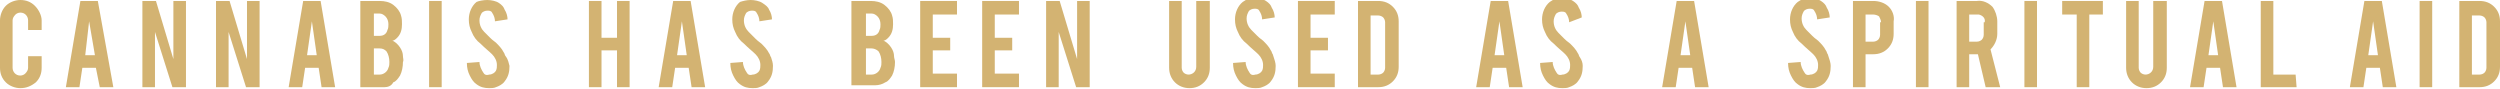
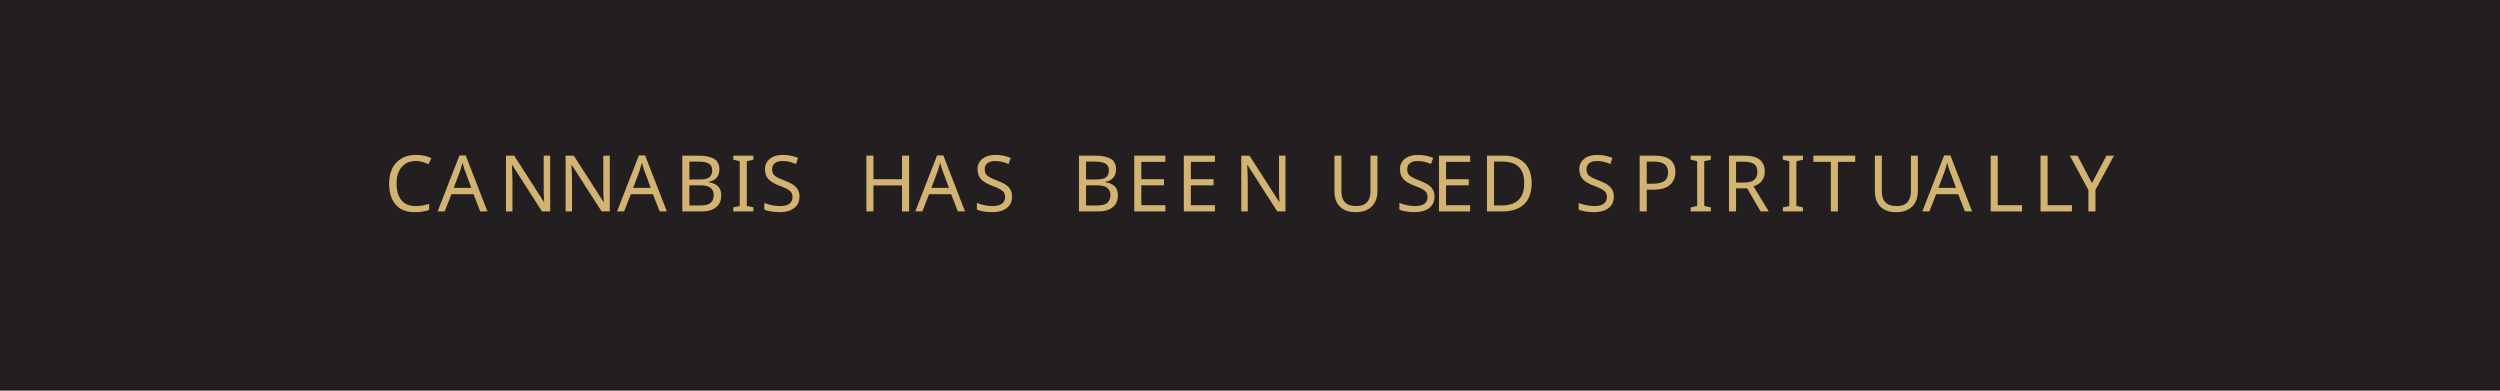
- <svg xmlns="http://www.w3.org/2000/svg" version="1.1" id="Layer_1" x="0px" y="0px" viewBox="0 0 258.1 9.1" style="enable-background:new 0 0 258.1 9.1;" xml:space="preserve">
-   <style type="text/css">
- 	.st0{fill:#D3B372;}
- </style>
-   <path class="st0" d="M2.1,9.1C1.6,9.1,1,8.9,0.6,8.5C0.2,8.1,0,7.6,0,7V2.1C0,1.6,0.2,1,0.6,0.6C1,0.2,1.6,0,2.1,0  c0.6,0,1.1,0.2,1.5,0.6C4,1,4.3,1.6,4.3,2.1v1H2.9v-1c0-0.4-0.3-0.8-0.8-0.8c-0.2,0-0.4,0.1-0.5,0.2C1.4,1.7,1.3,1.9,1.3,2.1V7  c0,0.4,0.3,0.8,0.8,0.8c0,0,0,0,0,0c0.2,0,0.4-0.1,0.5-0.2C2.8,7.4,2.9,7.2,2.9,7V5.8h1.4V7c0,0.6-0.2,1.1-0.6,1.5  C3.2,8.9,2.7,9.1,2.1,9.1z" />
-   <path class="st0" d="M8.5,7L8.2,9H6.8l1.5-8.9h1.8L11.7,9h-1.4L9.9,7L8.5,7z M9.2,2.2L8.8,5.7h1L9.2,2.2z" />
-   <path class="st0" d="M16.1,0.1l1.8,6v-6h1.3V9h-1.4l-1.8-5.7V9h-1.3V0.1H16.1z" />
-   <path class="st0" d="M23.7,0.1l1.8,6v-6h1.3V9h-1.4l-1.8-5.7V9h-1.3V0.1H23.7z" />
-   <path class="st0" d="M31.5,7l-0.3,2h-1.4l1.5-8.9h1.8L34.6,9h-1.4l-0.3-2H31.5z M32.2,2.2l-0.5,3.5h1L32.2,2.2z" />
-   <path class="st0" d="M37.2,9V0.1h2c0.5,0,1,0.1,1.4,0.4c0.4,0.3,0.7,0.7,0.8,1.1c0.1,0.3,0.1,0.6,0.1,0.9c0,0.5-0.1,1-0.5,1.4  c-0.1,0.1-0.3,0.3-0.5,0.3c0.3,0.1,0.6,0.4,0.8,0.7c0.2,0.3,0.3,0.6,0.3,0.9c0,0.2,0.1,0.4,0,0.6c0,0.5-0.1,1-0.3,1.4  c-0.2,0.3-0.4,0.6-0.7,0.7C40.4,8.9,40,9,39.7,9H37.2z M38.6,3.7h0.6c0.4,0,0.7-0.2,0.8-0.6c0.1-0.2,0.1-0.4,0.1-0.6  c0-0.3-0.1-0.6-0.3-0.8c-0.2-0.2-0.4-0.3-0.6-0.3h-0.6L38.6,3.7z M38.6,7.7h0.6c0.4,0,0.8-0.3,0.9-0.7c0.1-0.2,0.1-0.4,0.1-0.6  c0-0.4-0.1-0.8-0.3-1.1C39.7,5.1,39.5,5,39.2,5h-0.6L38.6,7.7z" />
-   <path class="st0" d="M45.6,9h-1.3V0.1h1.3L45.6,9z" />
-   <path class="st0" d="M52.6,6.8c0,0.6-0.1,1.1-0.5,1.6c-0.2,0.3-0.6,0.5-0.9,0.6c-0.2,0.1-0.5,0.1-0.7,0.1c-0.5,0-0.9-0.1-1.3-0.4  c-0.3-0.2-0.5-0.5-0.7-0.9c-0.2-0.4-0.3-0.8-0.3-1.3l1.3-0.1c0,0.4,0.2,0.8,0.4,1.1c0.1,0.2,0.3,0.3,0.6,0.2c0.3,0,0.6-0.2,0.7-0.4  c0.1-0.2,0.1-0.4,0.1-0.6c0-0.4-0.2-0.8-0.5-1.1c-0.3-0.3-0.7-0.6-1.2-1.1c-0.4-0.3-0.7-0.7-0.9-1.2c-0.2-0.4-0.3-0.8-0.3-1.3  c0-0.7,0.3-1.4,0.8-1.8C49.4,0.1,49.9,0,50.3,0c0.4,0,0.9,0.1,1.2,0.3c0.3,0.2,0.5,0.4,0.6,0.7c0.2,0.3,0.3,0.7,0.3,1l-1.3,0.2  c0-0.3-0.1-0.6-0.3-0.9c-0.1-0.2-0.3-0.2-0.5-0.2c-0.2,0-0.5,0.1-0.6,0.3c-0.1,0.2-0.2,0.4-0.2,0.7c0,0.5,0.2,0.9,0.5,1.2  c0.2,0.2,0.4,0.4,0.6,0.6c0.3,0.3,0.5,0.4,0.6,0.5c0.3,0.3,0.6,0.6,0.8,1c0.1,0.1,0.1,0.3,0.2,0.4C52.5,6.2,52.5,6.5,52.6,6.8z" />
-   <path class="st0" d="M62.1,5.2V9h-1.3V0.1h1.3v3.8h1.6V0.1H65V9h-1.3V5.2H62.1z" />
-   <path class="st0" d="M69.7,7l-0.3,2H68l1.5-8.9h1.8L72.8,9h-1.4l-0.3-2L69.7,7z M70.4,2.2l-0.5,3.5h1L70.4,2.2z" />
-   <path class="st0" d="M79.8,6.8c0,0.6-0.1,1.1-0.5,1.6c-0.2,0.3-0.6,0.5-0.9,0.6c-0.2,0.1-0.5,0.1-0.7,0.1c-0.5,0-0.9-0.1-1.3-0.4  c-0.3-0.2-0.5-0.5-0.7-0.9c-0.2-0.4-0.3-0.8-0.3-1.3l1.3-0.1c0,0.4,0.2,0.8,0.4,1.1c0.1,0.2,0.3,0.3,0.6,0.2c0.3,0,0.6-0.2,0.7-0.4  c0.1-0.2,0.1-0.4,0.1-0.6c0-0.4-0.2-0.8-0.5-1.1c-0.3-0.3-0.7-0.6-1.2-1.1c-0.4-0.3-0.7-0.7-0.9-1.2c-0.2-0.4-0.3-0.8-0.3-1.3  c0-0.7,0.3-1.4,0.8-1.8C76.7,0.1,77.1,0,77.5,0c0.4,0,0.9,0.1,1.2,0.3C79,0.5,79.3,0.7,79.4,1c0.2,0.3,0.3,0.7,0.3,1l-1.3,0.2  c0-0.3-0.1-0.6-0.3-0.9c-0.1-0.2-0.3-0.2-0.5-0.2c-0.2,0-0.5,0.1-0.6,0.3c-0.1,0.2-0.2,0.4-0.2,0.7c0,0.5,0.2,0.9,0.5,1.2  C77.6,3.6,77.8,3.8,78,4c0.3,0.3,0.5,0.4,0.6,0.5c0.3,0.3,0.6,0.6,0.8,1c0.1,0.1,0.1,0.3,0.2,0.4C79.7,6.2,79.8,6.5,79.8,6.8z" />
-   <path class="st0" d="M87.9,9V0.1h2c0.5,0,1,0.1,1.4,0.4c0.4,0.3,0.7,0.7,0.8,1.1c0.1,0.3,0.1,0.6,0.1,0.9c0,0.5-0.1,1-0.5,1.4  c-0.1,0.1-0.3,0.3-0.5,0.3c0.3,0.1,0.6,0.4,0.8,0.7c0.2,0.3,0.3,0.6,0.3,0.9c0,0.2,0.1,0.4,0.1,0.6c0,0.5-0.1,1-0.3,1.4  c-0.2,0.3-0.4,0.6-0.7,0.7c-0.3,0.2-0.7,0.3-1,0.3H87.9z M89.4,3.7H90c0.4,0,0.7-0.2,0.8-0.6c0.1-0.2,0.1-0.4,0.1-0.6  c0-0.3-0.1-0.6-0.3-0.8c-0.2-0.2-0.4-0.3-0.6-0.3h-0.6L89.4,3.7z M89.4,7.7H90c0.4,0,0.8-0.3,0.9-0.7C91,6.8,91,6.6,91,6.4  c0-0.4-0.1-0.8-0.3-1.1C90.5,5.1,90.2,5,90,5h-0.6V7.7z" />
-   <path class="st0" d="M95,9V0.1h3.8v1.4h-2.5v2.4h1.8v1.3h-1.8v2.4h2.5V9L95,9z" />
-   <path class="st0" d="M101.4,9V0.1h3.8v1.4h-2.5v2.4h1.8v1.3h-1.8v2.4h2.5V9L101.4,9z" />
-   <path class="st0" d="M109.4,0.1l1.8,6v-6h1.3V9h-1.4l-1.8-5.7V9h-1.3V0.1H109.4z" />
-   <path class="st0" d="M122.8,9.1c-1.2,0-2.1-0.9-2.1-2.1c0,0,0,0,0,0V0.1h1.3V7c0,0.2,0.1,0.4,0.2,0.5c0.1,0.1,0.3,0.2,0.5,0.2  c0.4,0,0.8-0.3,0.8-0.8c0,0,0,0,0,0V0.1h1.4V7c0,0.6-0.2,1.1-0.6,1.5C123.9,8.9,123.4,9.1,122.8,9.1z" />
-   <path class="st0" d="M131.7,6.8c0,0.6-0.1,1.1-0.5,1.6c-0.2,0.3-0.6,0.5-0.9,0.6c-0.2,0.1-0.5,0.1-0.7,0.1c-0.5,0-0.9-0.1-1.3-0.4  c-0.3-0.2-0.5-0.5-0.7-0.9c-0.2-0.4-0.3-0.8-0.3-1.3l1.3-0.1c0,0.4,0.2,0.8,0.4,1.1c0.1,0.2,0.3,0.3,0.6,0.2c0.3,0,0.6-0.2,0.7-0.4  c0.1-0.2,0.1-0.4,0.1-0.6c0-0.4-0.2-0.8-0.5-1.1c-0.3-0.3-0.7-0.6-1.2-1.1c-0.4-0.3-0.7-0.7-0.9-1.2c-0.2-0.4-0.3-0.8-0.3-1.3  c0-0.7,0.3-1.4,0.8-1.8c0.4-0.3,0.8-0.4,1.2-0.4c0.4,0,0.9,0.1,1.2,0.3c0.3,0.2,0.5,0.4,0.6,0.7c0.2,0.3,0.3,0.7,0.3,1l-1.3,0.2  c0-0.3-0.1-0.6-0.3-0.9c-0.1-0.2-0.3-0.2-0.5-0.2c-0.2,0-0.5,0.1-0.6,0.3c-0.1,0.2-0.2,0.4-0.2,0.7c0,0.5,0.2,0.9,0.5,1.2  c0.2,0.2,0.4,0.4,0.6,0.6c0.3,0.3,0.5,0.4,0.6,0.5c0.3,0.3,0.6,0.6,0.8,1c0.1,0.1,0.1,0.3,0.2,0.4C131.6,6.2,131.7,6.5,131.7,6.8z" />
-   <path class="st0" d="M134,9V0.1h3.8v1.4h-2.5v2.4h1.8v1.3h-1.8v2.4h2.5V9L134,9z" />
-   <path class="st0" d="M144.4,6.9c0,0.6-0.2,1.1-0.6,1.5c-0.4,0.4-0.9,0.6-1.5,0.6h-2.1V0.1h2.1c0.6,0,1.1,0.2,1.5,0.6  c0.4,0.4,0.6,0.9,0.6,1.5V6.9z M141.5,7.7h0.8c0.2,0,0.4-0.1,0.5-0.2c0.1-0.1,0.2-0.3,0.2-0.5V2.3c0-0.2-0.1-0.4-0.2-0.5  c-0.1-0.1-0.3-0.2-0.5-0.2h-0.8L141.5,7.7z" />
-   <path class="st0" d="M154.1,7l-0.3,2h-1.4l1.5-8.9h1.8l1.5,8.9h-1.4l-0.3-2L154.1,7z M154.8,2.2l-0.5,3.5h1L154.8,2.2z" />
-   <path class="st0" d="M163.4,6.8c0,0.6-0.1,1.1-0.5,1.6c-0.2,0.3-0.6,0.5-0.9,0.6c-0.2,0.1-0.5,0.1-0.7,0.1c-0.5,0-0.9-0.1-1.3-0.4  c-0.3-0.2-0.5-0.5-0.7-0.9c-0.2-0.4-0.3-0.8-0.3-1.3l1.3-0.1c0,0.4,0.2,0.8,0.4,1.1c0.1,0.2,0.3,0.3,0.6,0.2c0.3,0,0.6-0.2,0.7-0.4  c0.1-0.2,0.1-0.4,0.1-0.6c0-0.4-0.2-0.8-0.5-1.1c-0.3-0.3-0.7-0.6-1.2-1.1c-0.4-0.3-0.7-0.7-0.9-1.2c-0.2-0.4-0.3-0.8-0.3-1.3  c0-0.7,0.3-1.4,0.8-1.8c0.4-0.3,0.8-0.4,1.2-0.4c0.4,0,0.9,0.1,1.2,0.3c0.3,0.2,0.5,0.4,0.6,0.7c0.2,0.3,0.3,0.7,0.3,1L162,2.3  c0-0.3-0.1-0.6-0.3-0.9c-0.1-0.2-0.3-0.2-0.5-0.2c-0.2,0-0.5,0.1-0.6,0.3c-0.1,0.2-0.2,0.4-0.2,0.7c0,0.5,0.2,0.9,0.5,1.2  c0.2,0.2,0.4,0.4,0.6,0.6c0.3,0.3,0.5,0.4,0.6,0.5c0.3,0.3,0.6,0.6,0.8,1c0.1,0.1,0.1,0.3,0.2,0.4C163.3,6.2,163.4,6.5,163.4,6.8z" />
-   <path class="st0" d="M173.3,7l-0.3,2h-1.4l1.5-8.9h1.8l1.5,8.9H175l-0.3-2L173.3,7z M174,2.2l-0.5,3.5h1L174,2.2z" />
-   <path class="st0" d="M189,6.8c0,0.6-0.1,1.1-0.5,1.6c-0.2,0.3-0.6,0.5-0.9,0.6c-0.2,0.1-0.5,0.1-0.7,0.1c-0.5,0-0.9-0.1-1.3-0.4  c-0.3-0.2-0.5-0.5-0.7-0.9c-0.2-0.4-0.3-0.8-0.3-1.3l1.3-0.1c0,0.4,0.2,0.8,0.4,1.1c0.1,0.2,0.3,0.3,0.6,0.2c0.3,0,0.6-0.2,0.7-0.4  c0.1-0.2,0.1-0.4,0.1-0.6c0-0.4-0.2-0.8-0.5-1.1c-0.3-0.3-0.7-0.6-1.2-1.1c-0.4-0.3-0.7-0.7-0.9-1.2c-0.2-0.4-0.3-0.8-0.3-1.3  c0-0.7,0.3-1.4,0.8-1.8c0.4-0.3,0.8-0.4,1.2-0.4c0.4,0,0.9,0.1,1.2,0.3c0.3,0.2,0.5,0.4,0.6,0.7c0.2,0.3,0.3,0.7,0.3,1l-1.3,0.2  c0-0.3-0.1-0.6-0.3-0.9c-0.1-0.2-0.3-0.2-0.5-0.2c-0.2,0-0.5,0.1-0.6,0.3c-0.1,0.2-0.2,0.4-0.2,0.7c0,0.5,0.2,0.9,0.5,1.2  c0.2,0.2,0.4,0.4,0.6,0.6c0.3,0.3,0.5,0.4,0.6,0.5c0.3,0.3,0.6,0.6,0.8,1c0.1,0.1,0.1,0.3,0.2,0.4C188.9,6.2,189,6.5,189,6.8z" />
-   <path class="st0" d="M193.4,0.1c0.6,0,1.2,0.2,1.6,0.6c0.4,0.4,0.6,1,0.5,1.5v1.3c0,0.6-0.2,1.1-0.6,1.5c-0.4,0.4-0.9,0.6-1.5,0.6  h-0.8V9h-1.3V0.1H193.4z M194.2,2.3c0-0.2-0.1-0.4-0.2-0.6c-0.1-0.1-0.4-0.2-0.6-0.2h-0.8v2.8h0.8c0.2,0,0.4-0.1,0.5-0.2  c0.1-0.1,0.2-0.3,0.2-0.5V2.3z" />
-   <path class="st0" d="M199.1,9h-1.3V0.1h1.3V9z" />
-   <path class="st0" d="M204.1,0.1c0.6-0.1,1.2,0.2,1.6,0.6c0.3,0.4,0.5,1,0.5,1.5v1.3c0,0.6-0.3,1.2-0.7,1.6l1,3.9H205l-0.8-3.4h-0.9  V9H202V0.1H204.1z M204.9,2.3c0.1-0.4-0.2-0.7-0.6-0.8c-0.1,0-0.1,0-0.2,0h-0.8v2.8h0.8c0.2,0,0.4-0.1,0.5-0.2  c0.1-0.1,0.2-0.3,0.2-0.5V2.3z" />
-   <path class="st0" d="M210.4,9H209V0.1h1.3V9z" />
-   <path class="st0" d="M214.3,1.5h-1.4V0.1h4.2v1.4h-1.4V9h-1.3V1.5z" />
-   <path class="st0" d="M221.6,9.1c-1.2,0-2.1-0.9-2.1-2.1c0,0,0,0,0,0V0.1h1.3V7c0,0.2,0.1,0.4,0.2,0.5c0.1,0.1,0.3,0.2,0.5,0.2  c0.4,0,0.8-0.3,0.8-0.8c0,0,0,0,0,0V0.1h1.4V7c0,0.6-0.2,1.1-0.6,1.5C222.7,8.9,222.2,9.1,221.6,9.1z" />
-   <path class="st0" d="M227.8,7l-0.3,2h-1.4l1.5-8.9h1.8l1.5,8.9h-1.4l-0.3-2L227.8,7z M228.5,2.2L228,5.7h1L228.5,2.2z" />
-   <path class="st0" d="M237.1,9h-3.7V0.1h1.3v7.6h2.3L237.1,9z" />
-   <path class="st0" d="M244.3,7L244,9h-1.4l1.5-8.9h1.8l1.5,8.9H246l-0.3-2L244.3,7z M245,2.2l-0.5,3.5h1L245,2.2z" />
-   <path class="st0" d="M251.1,9h-1.3V0.1h1.3V9z" />
-   <path class="st0" d="M258.1,6.9c0,0.6-0.2,1.1-0.6,1.5C257.1,8.8,256.6,9,256,9h-2.1V0.1h2.1c0.6,0,1.1,0.2,1.5,0.6  c0.4,0.4,0.6,0.9,0.6,1.5L258.1,6.9z M255.2,7.7h0.8c0.2,0,0.4-0.1,0.5-0.2c0.1-0.1,0.2-0.3,0.2-0.5V2.3c0-0.2-0.1-0.4-0.2-0.5  c-0.1-0.1-0.3-0.2-0.5-0.2h-0.8L255.2,7.7z" />
+ <svg xmlns="http://www.w3.org/2000/svg" id="Layer_1" data-name="Layer 1" width="320" height="50" viewBox="0 0 320 50">
+   <defs>
+     <style>.cls-1{fill:#231f20;}.cls-2{font-size:10px;fill:#d3b372;font-family:Bebas, Bebas;letter-spacing:0.164em;}.cls-3{letter-spacing:0.201em;}.cls-4{letter-spacing:0.208em;}.cls-5{letter-spacing:0.2em;}.cls-6{letter-spacing:0.161em;}.cls-7{letter-spacing:0.164em;}.cls-8{letter-spacing:0.16em;}.cls-9{letter-spacing:0.18em;}.cls-10{letter-spacing:0.2em;}.cls-11{letter-spacing:0.16em;}.cls-12{letter-spacing:0.163em;}.cls-13{letter-spacing:0.16em;}.cls-14{letter-spacing:0.18em;}.cls-15{letter-spacing:0.139em;}.cls-16{letter-spacing:0.14em;}.cls-17{letter-spacing:0.199em;}.cls-18{letter-spacing:0.195em;}.cls-19{letter-spacing:0.208em;}.cls-20{letter-spacing:0.203em;}.cls-21{letter-spacing:0.196em;}.cls-22{letter-spacing:0.195em;}.cls-23{letter-spacing:0.201em;}.cls-24{letter-spacing:0.18em;}.cls-25{letter-spacing:0.014em;}</style>
+   </defs>
+   <rect class="cls-1" width="320" height="50" />
+   <text class="cls-2" transform="translate(49.1967 27.063)">C<tspan class="cls-3" x="6.821" y="0">A</tspan>
+     <tspan class="cls-4" x="14.601" y="0">N</tspan>
+     <tspan class="cls-5" x="22.231" y="0">N</tspan>
+     <tspan class="cls-6" x="29.784" y="0">A</tspan>
+     <tspan class="cls-7" x="37.168" y="0">B</tspan>
+     <tspan class="cls-8" x="44.255" y="0">I</tspan>
+     <tspan class="cls-9" x="48.121" y="0" xml:space="preserve">S  </tspan>
+     <tspan class="cls-10" x="60.73" y="0">H</tspan>
+     <tspan class="cls-11" x="67.956" y="0">A</tspan>
+     <tspan class="cls-9" x="75.331" y="0" xml:space="preserve">S  </tspan>
+     <tspan class="cls-12" x="87.94" y="0">B</tspan>
+     <tspan class="cls-13" x="95.017" y="0">E</tspan>
+     <tspan class="cls-14" x="101.361" y="0" xml:space="preserve">EN  </tspan>
+     <tspan class="cls-15" x="120.706" y="0">US</tspan>
+     <tspan class="cls-16" x="134.025" y="0">E</tspan>
+     <tspan class="cls-14" x="140.169" y="0">D </tspan>
+     <tspan class="cls-8" x="149.835" y="0"> </tspan>
+     <tspan class="cls-17" x="152.358" y="0">S</tspan>
+     <tspan class="cls-18" x="159.711" y="0">P</tspan>
+     <tspan class="cls-19" x="166.803" y="0">I</tspan>
+     <tspan class="cls-20" x="171.146" y="0">R</tspan>
+     <tspan class="cls-21" x="178.599" y="0">I</tspan>
+     <tspan class="cls-22" x="182.821" y="0">T</tspan>
+     <tspan class="cls-9" x="189.883" y="0">U</tspan>
+     <tspan class="cls-23" x="196.861" y="0">A</tspan>
+     <tspan class="cls-24" x="204.64" y="0">L</tspan>
+     <tspan class="cls-25" x="211.022" y="0">L</tspan>
+     <tspan class="cls-14" x="215.741" y="0">Y</tspan>
+   </text>
</svg>
